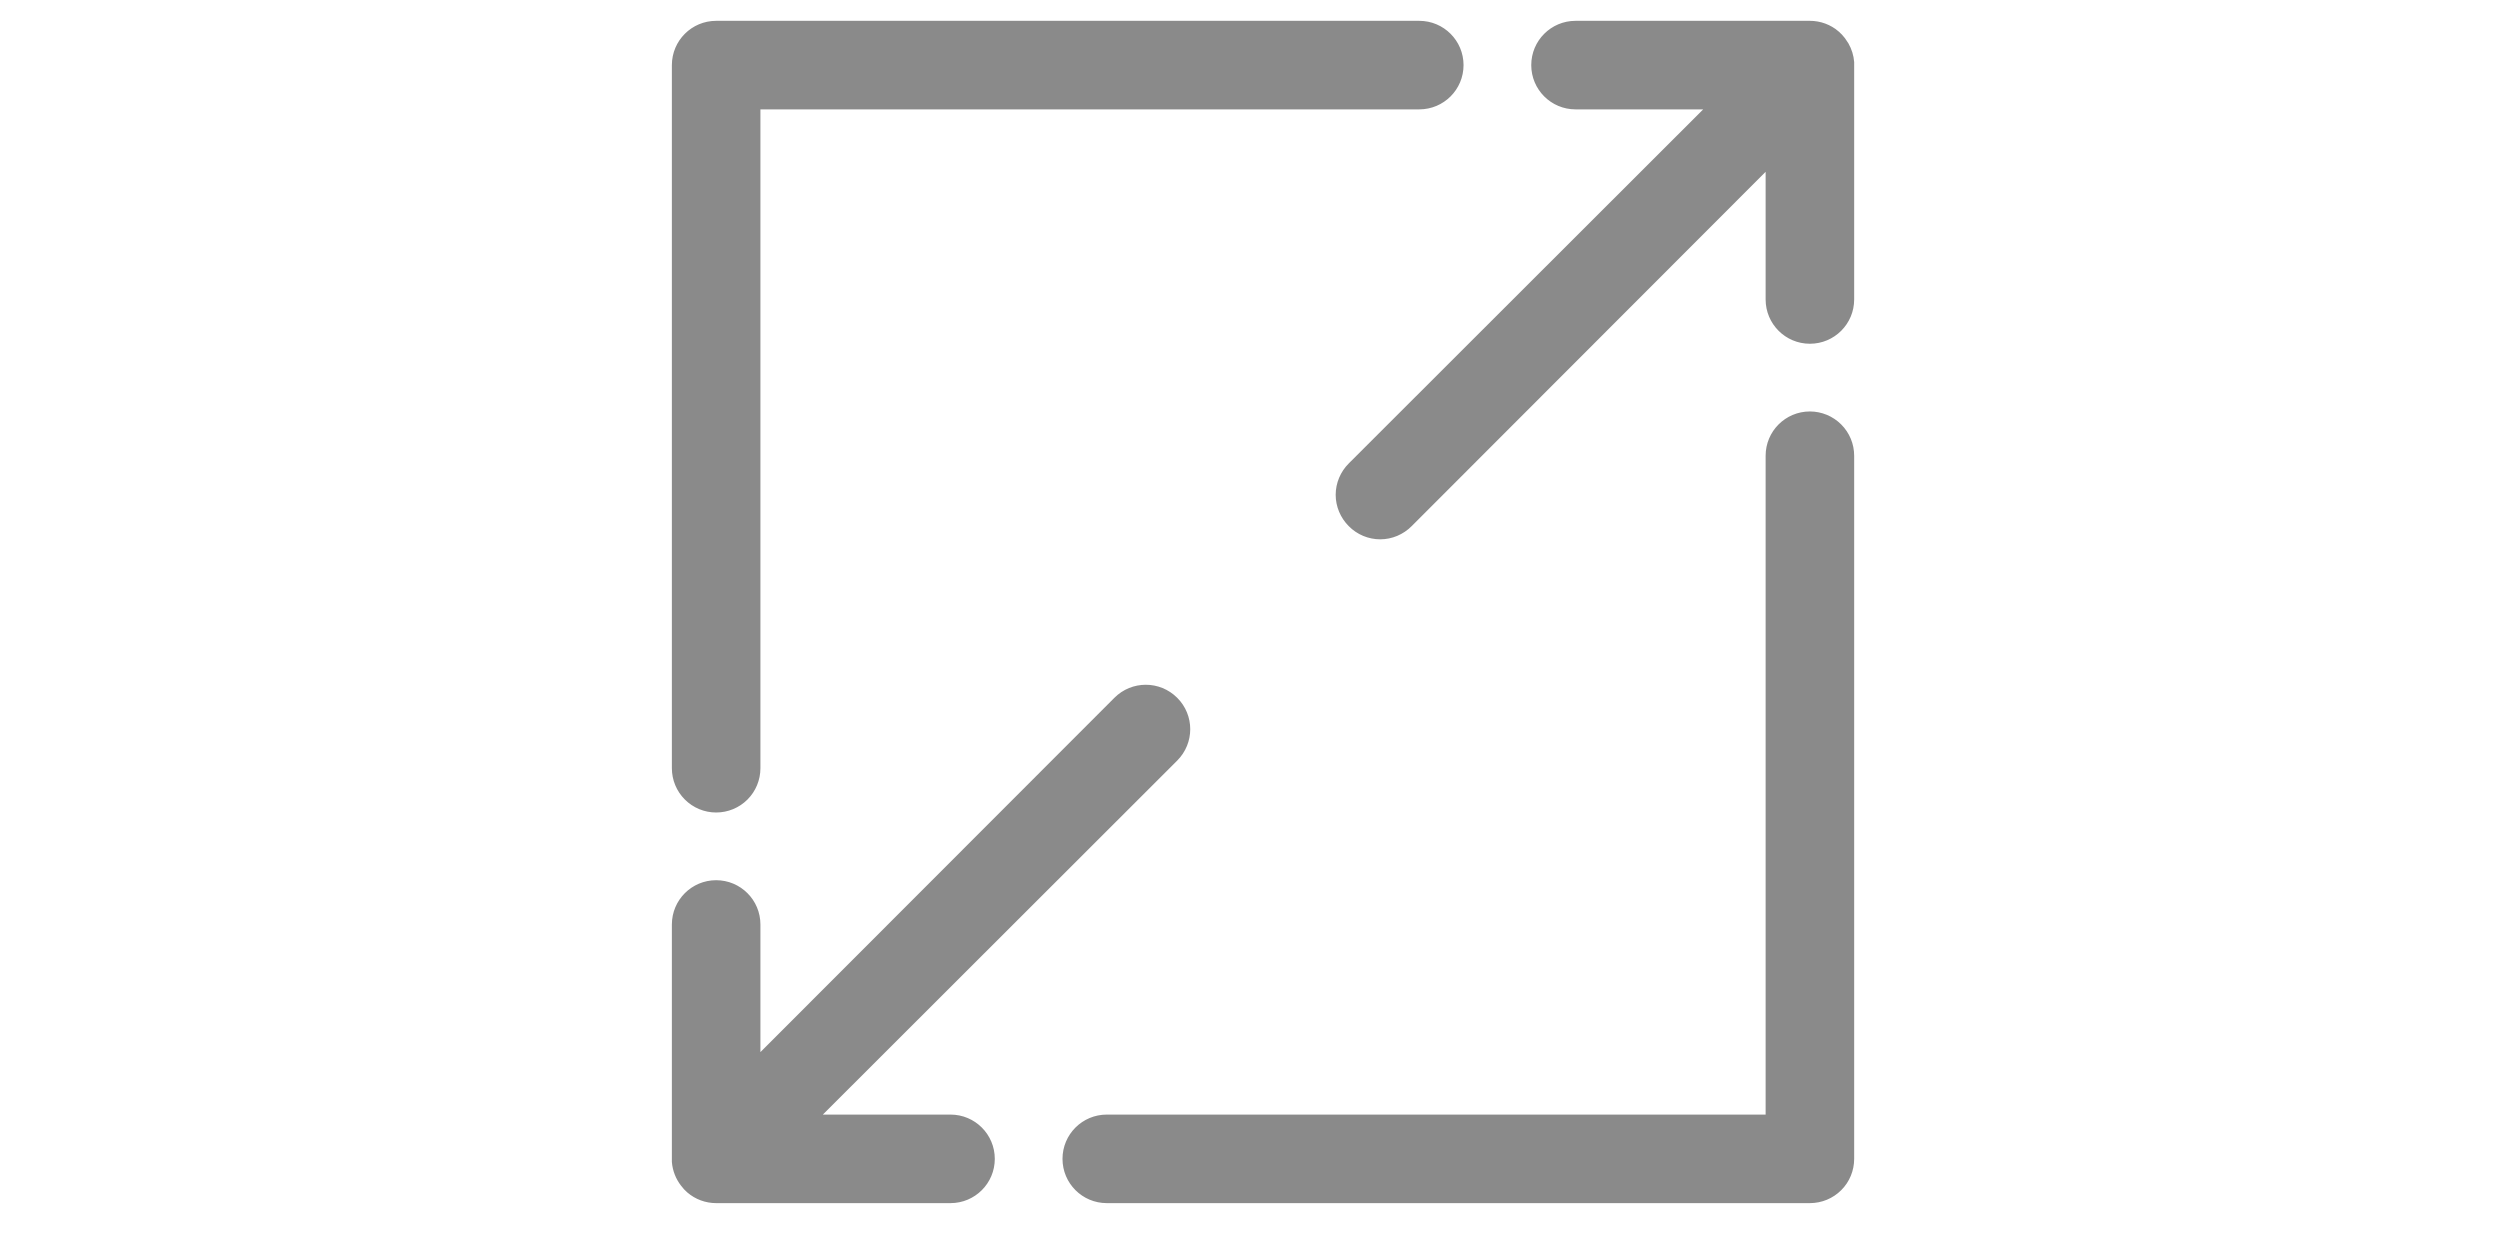
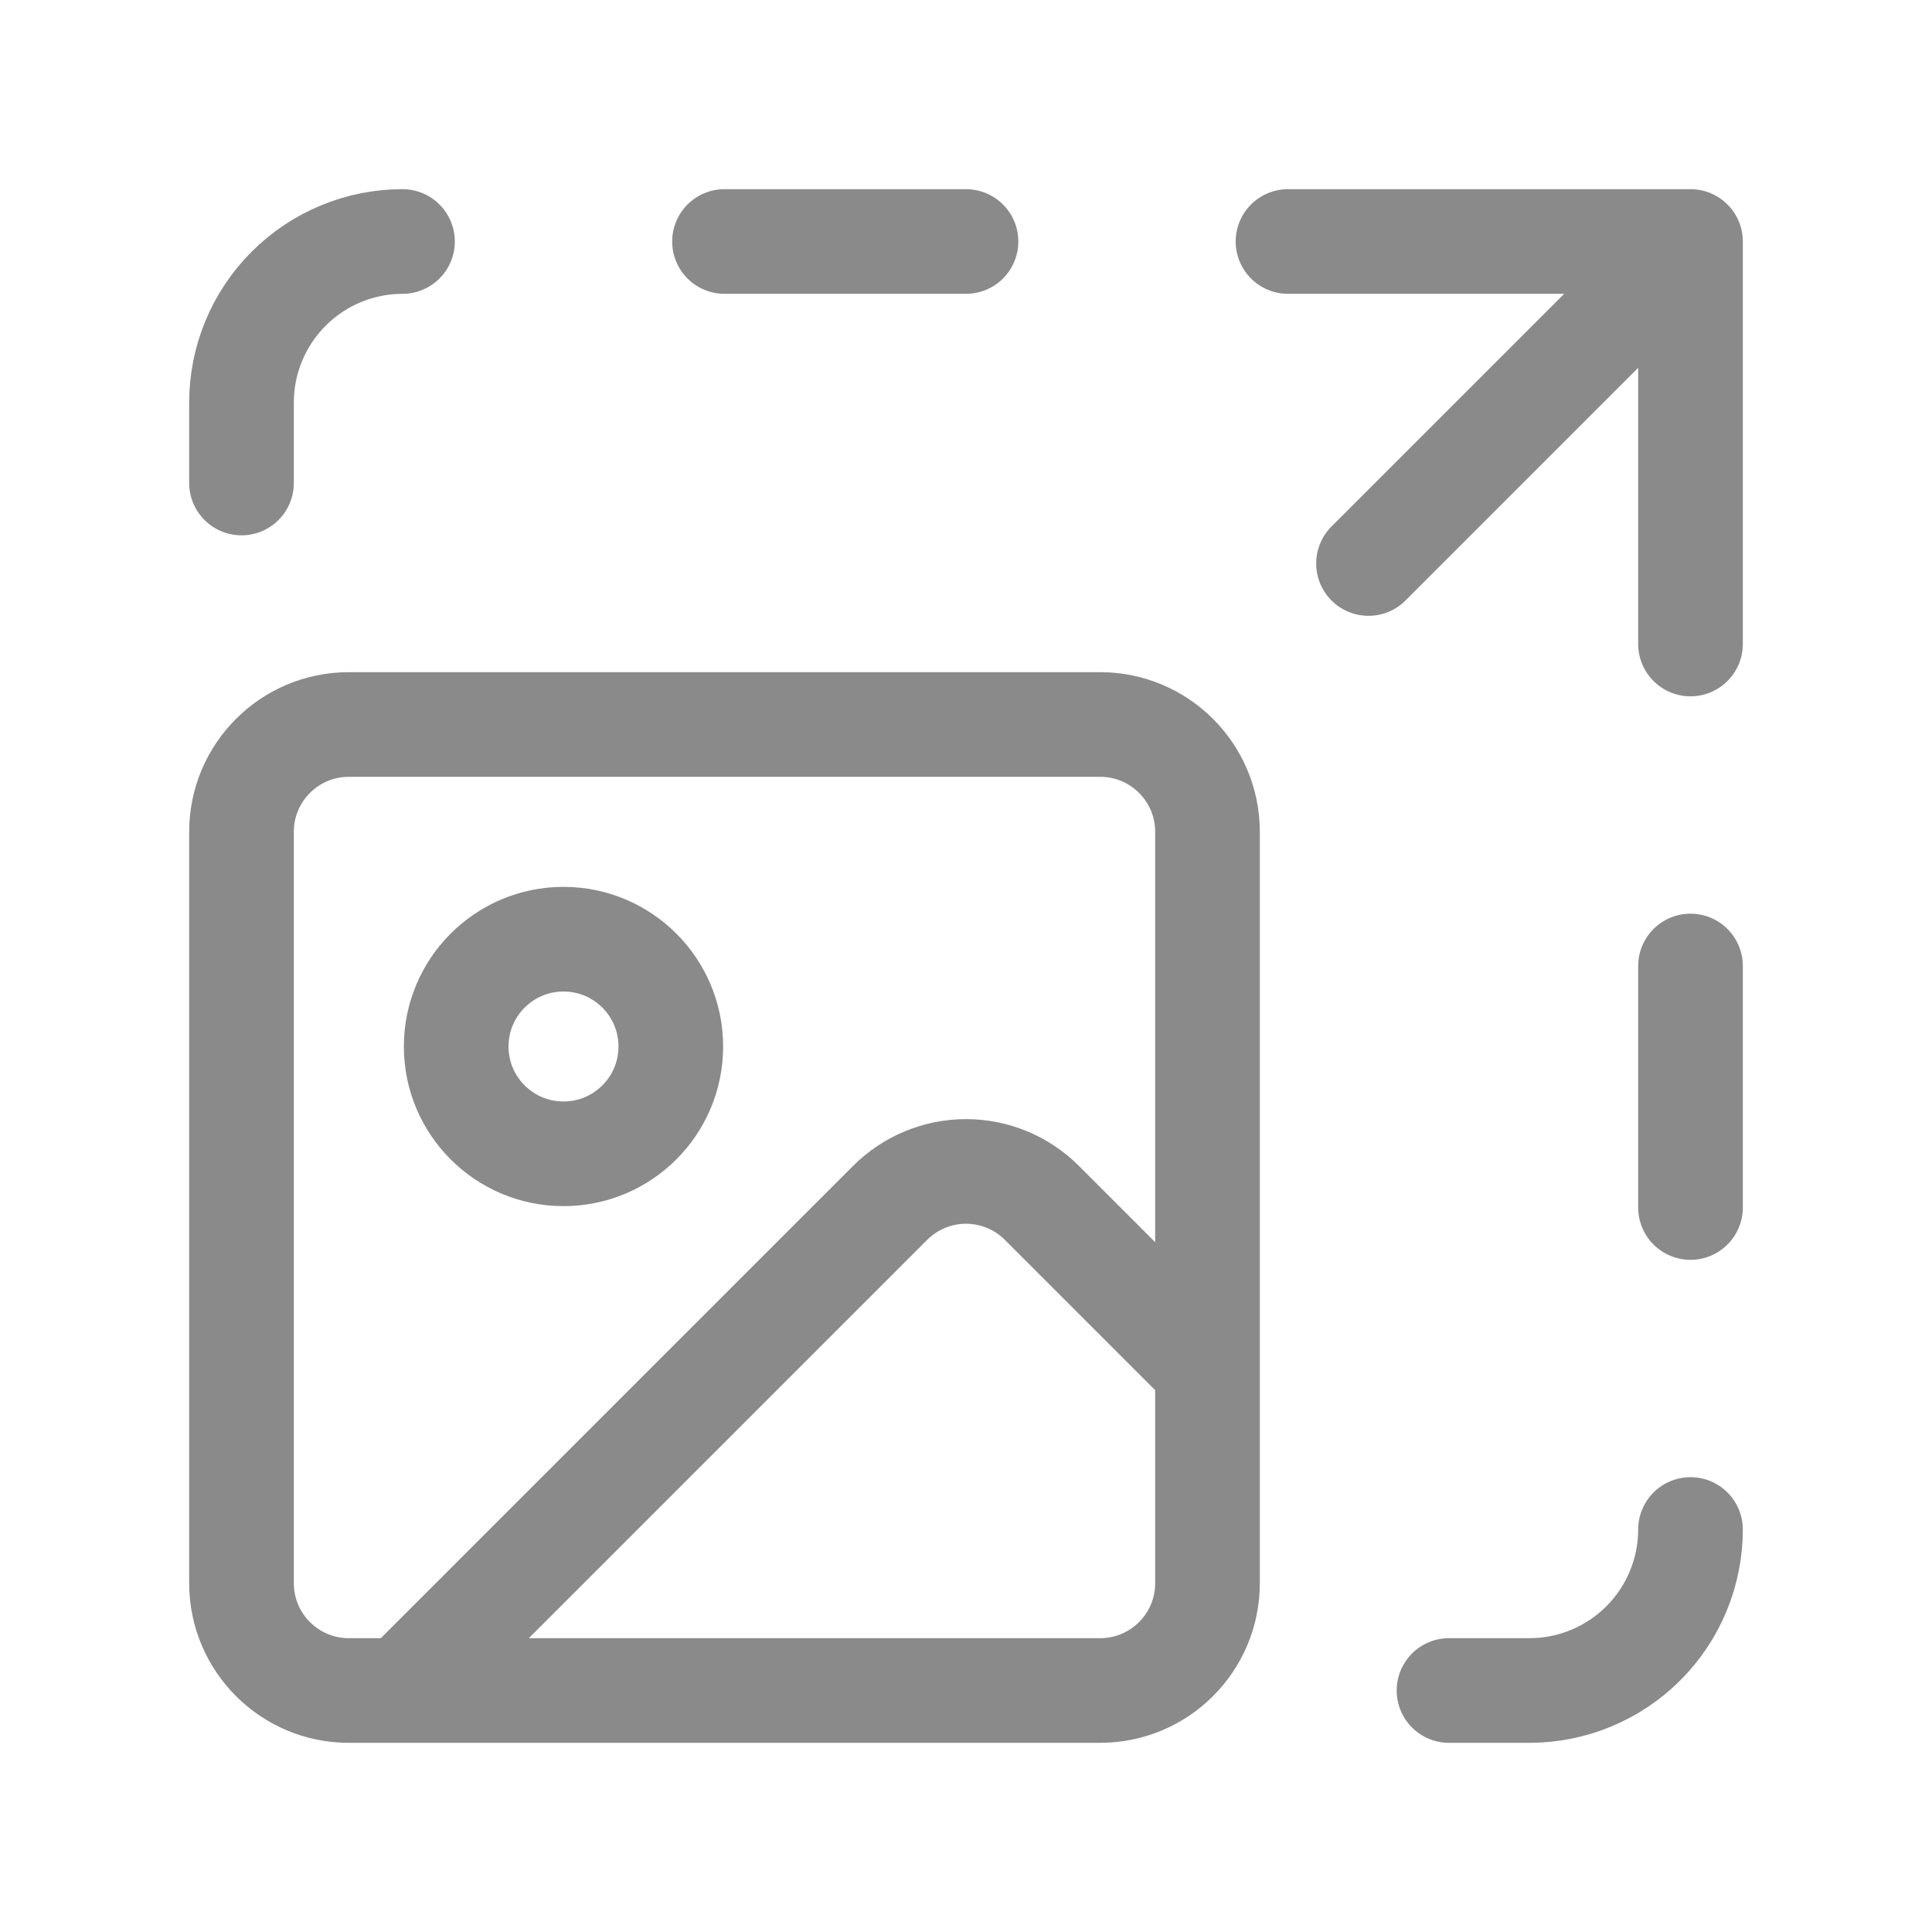
- <svg xmlns="http://www.w3.org/2000/svg" width="48" height="24" viewBox="0 0 48 24" fill="none">
-   <path d="M21.432 13.433C21.745 13.119 22.253 13.119 22.567 13.433C22.881 13.746 22.881 14.254 22.567 14.568L15.678 21.45H18.25C18.692 21.45 19.05 21.808 19.05 22.25C19.05 22.692 18.692 23.05 18.25 23.05H13.75C13.559 23.05 13.375 22.982 13.23 22.858L13.229 22.857C13.189 22.822 13.15 22.782 13.117 22.737V22.736C13.021 22.613 12.962 22.463 12.95 22.307V17.75C12.95 17.308 13.308 16.95 13.75 16.95C14.192 16.95 14.55 17.308 14.55 17.75V20.321L21.432 13.433ZM34.75 7.95C34.962 7.95 35.166 8.035 35.316 8.185C35.466 8.335 35.55 8.538 35.55 8.75V22.25C35.55 22.462 35.467 22.666 35.316 22.816C35.166 22.966 34.962 23.05 34.75 23.05H21.25C20.808 23.05 20.45 22.692 20.45 22.25C20.45 21.808 20.808 21.45 21.25 21.45H33.95V8.75C33.95 8.308 34.308 7.95 34.75 7.95ZM27.25 0.45C27.692 0.45 28.05 0.808 28.05 1.25C28.05 1.692 27.692 2.05 27.25 2.05H14.55V14.75C14.55 14.962 14.466 15.166 14.316 15.316C14.166 15.466 13.962 15.55 13.75 15.55C13.538 15.55 13.335 15.466 13.185 15.316C13.034 15.166 12.95 14.962 12.95 14.75V1.25C12.95 0.808 13.308 0.45 13.75 0.45H27.25ZM35.55 5.75C35.55 6.192 35.192 6.55 34.75 6.55C34.308 6.55 33.95 6.192 33.95 5.75V3.178L27.068 10.067C26.918 10.218 26.713 10.305 26.5 10.305C26.287 10.305 26.082 10.219 25.933 10.068C25.782 9.918 25.695 9.713 25.695 9.5C25.695 9.287 25.782 9.082 25.933 8.932L32.822 2.05H30.25C29.808 2.05 29.45 1.692 29.45 1.25C29.45 0.808 29.808 0.45 30.25 0.45H34.75C34.941 0.45 35.125 0.518 35.27 0.642L35.27 0.643C35.311 0.678 35.349 0.718 35.382 0.762L35.447 0.859C35.505 0.961 35.541 1.076 35.55 1.193V5.75Z" fill="#8A8A8A" stroke="#8A8A8A" stroke-width="0.1" />
+ <svg xmlns="http://www.w3.org/2000/svg" width="24" height="24" viewBox="0 0 24 24" fill="none">
+   <path d="M16 3H21M21 3V8M21 3L17 7M18 21H19C19.53 21 20.039 20.789 20.414 20.414C20.789 20.039 21 19.53 21 19M21 12V15M3 6V5C3 4.47 3.211 3.961 3.586 3.586C3.961 3.211 4.47 3 5 3M9 3H12M15 17L12.943 14.943C12.693 14.693 12.354 14.552 12 14.552C11.646 14.552 11.307 14.693 11.057 14.943L5 21M4.333 9H13.667C14.403 9 15 9.597 15 10.333V19.667C15 20.403 14.403 21 13.667 21H4.333C3.597 21 3 20.403 3 19.667V10.333C3 9.597 3.597 9 4.333 9ZM8.333 13C8.333 13.736 7.736 14.333 7 14.333C6.264 14.333 5.667 13.736 5.667 13C5.667 12.264 6.264 11.667 7 11.667C7.736 11.667 8.333 12.264 8.333 13Z" stroke="#8A8A8A" stroke-width="1.3" stroke-linecap="round" stroke-linejoin="round" />
</svg>
